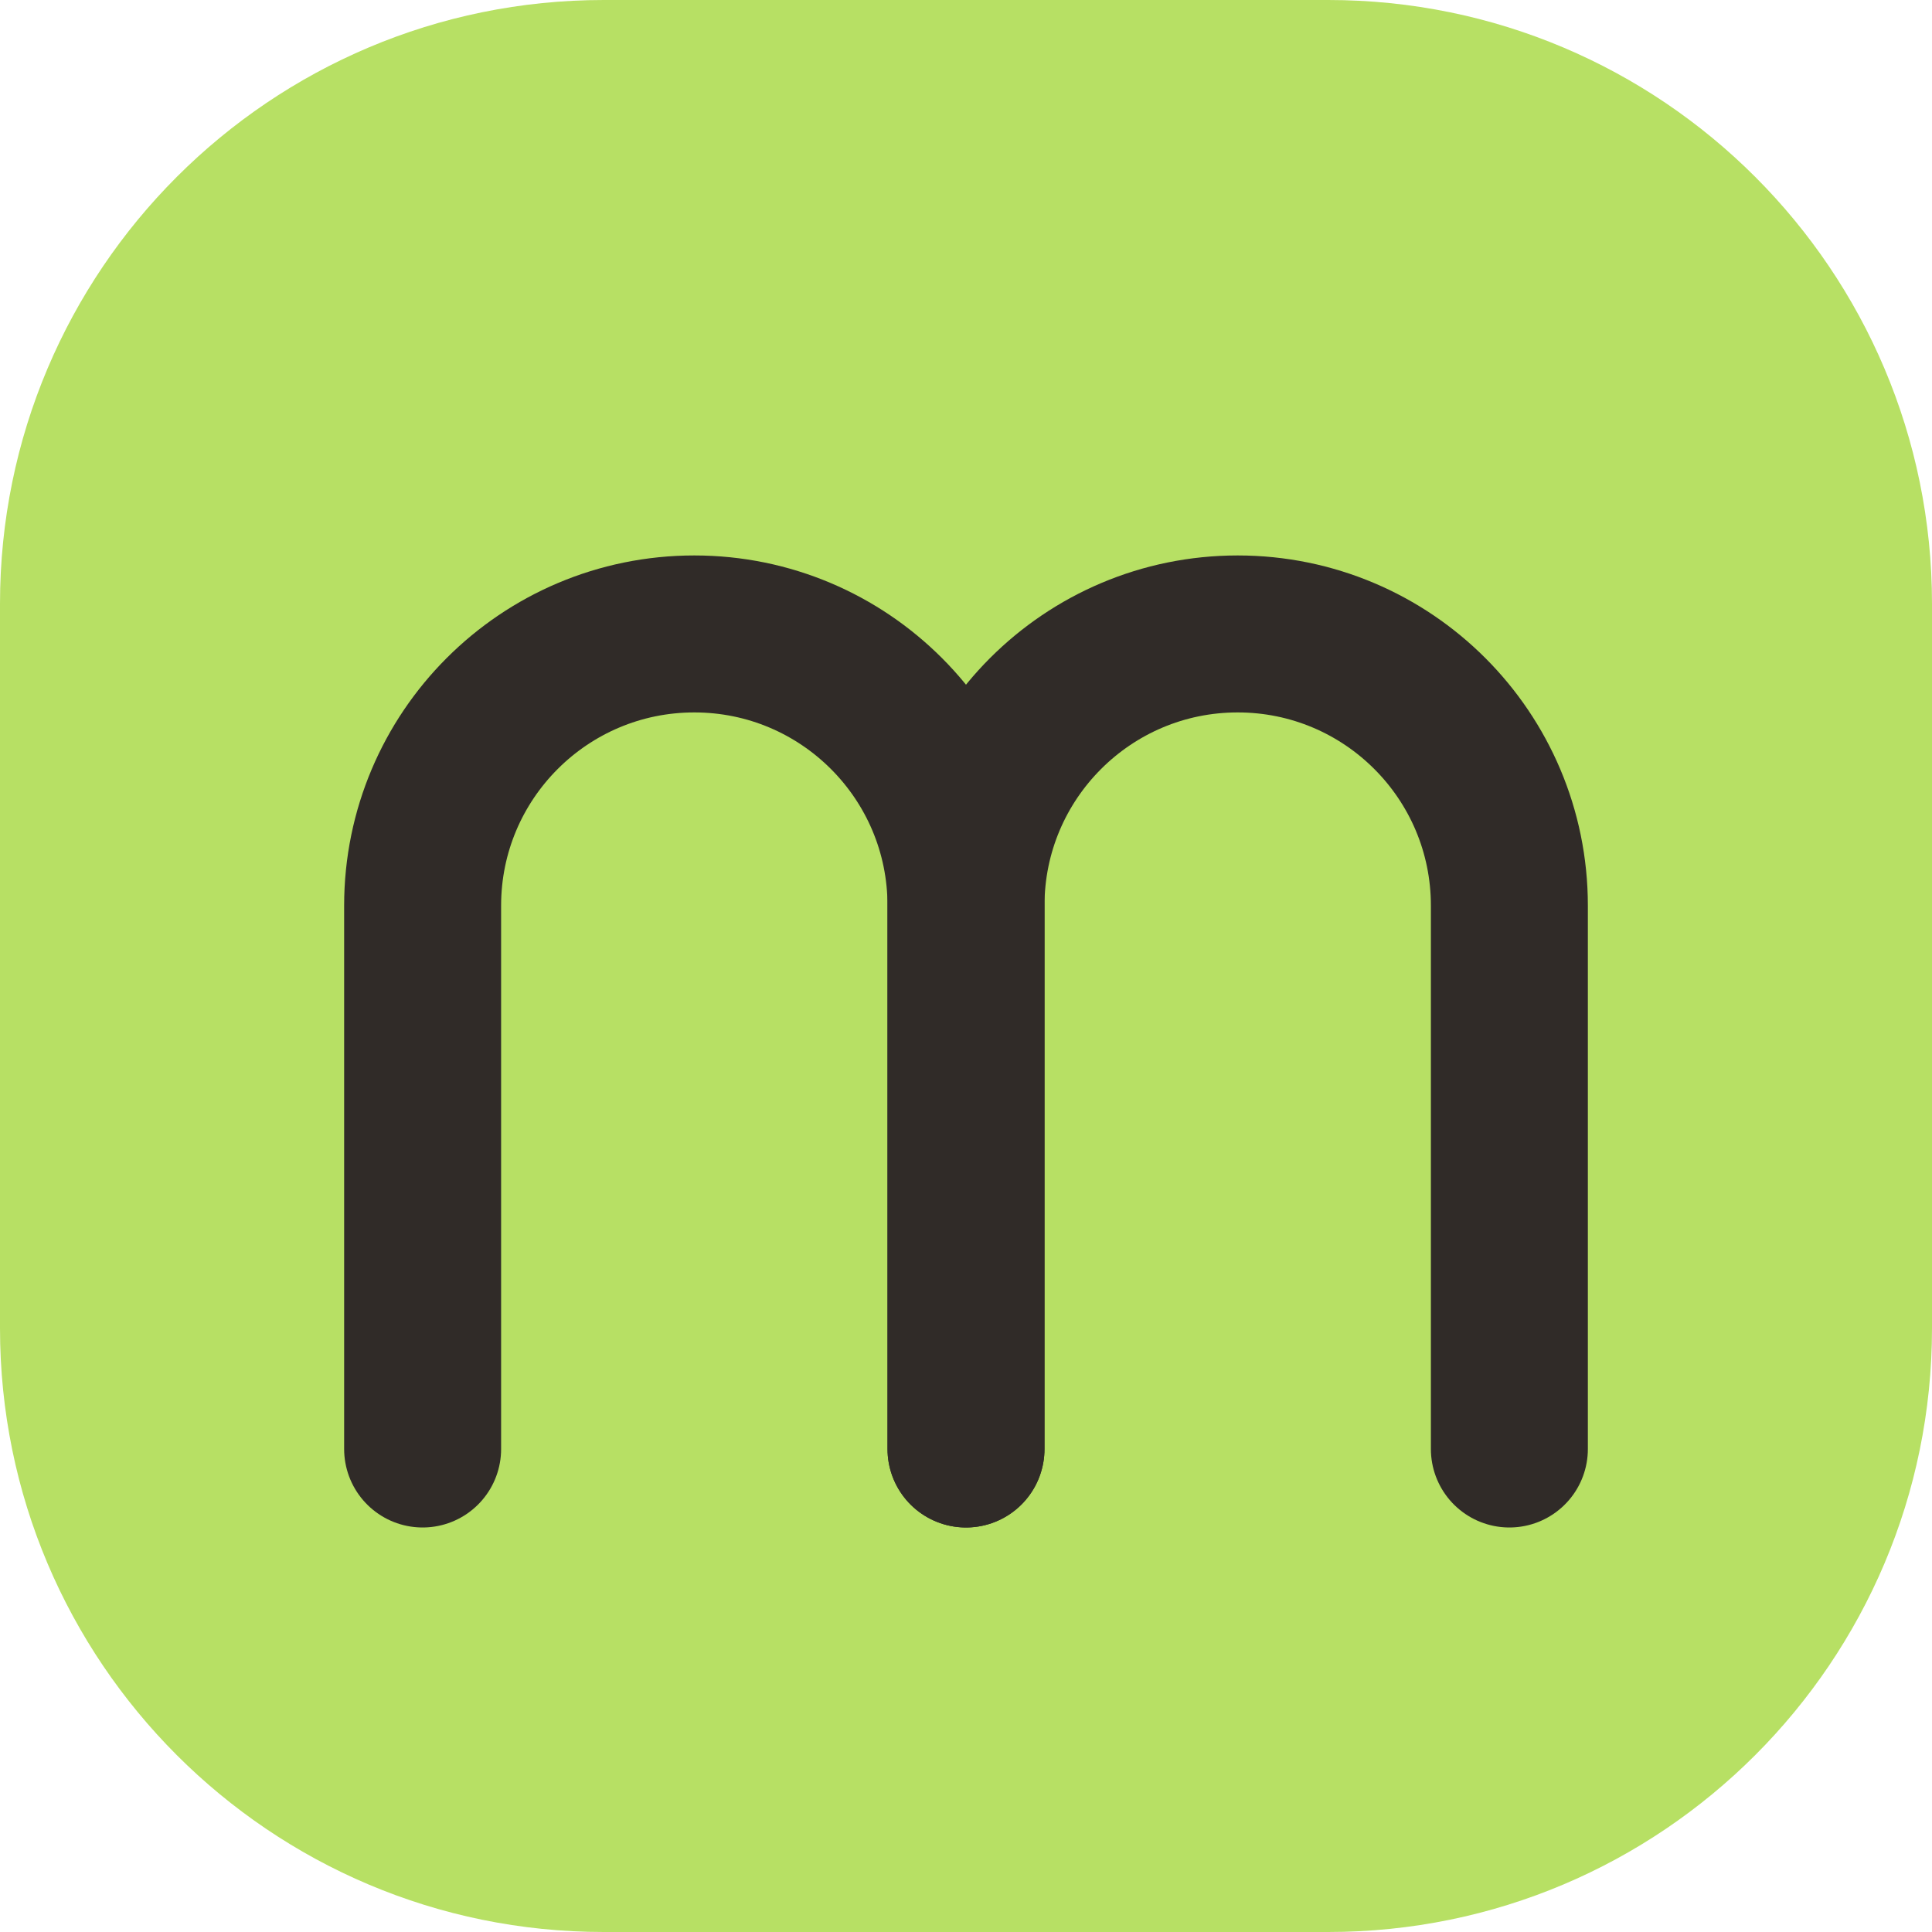
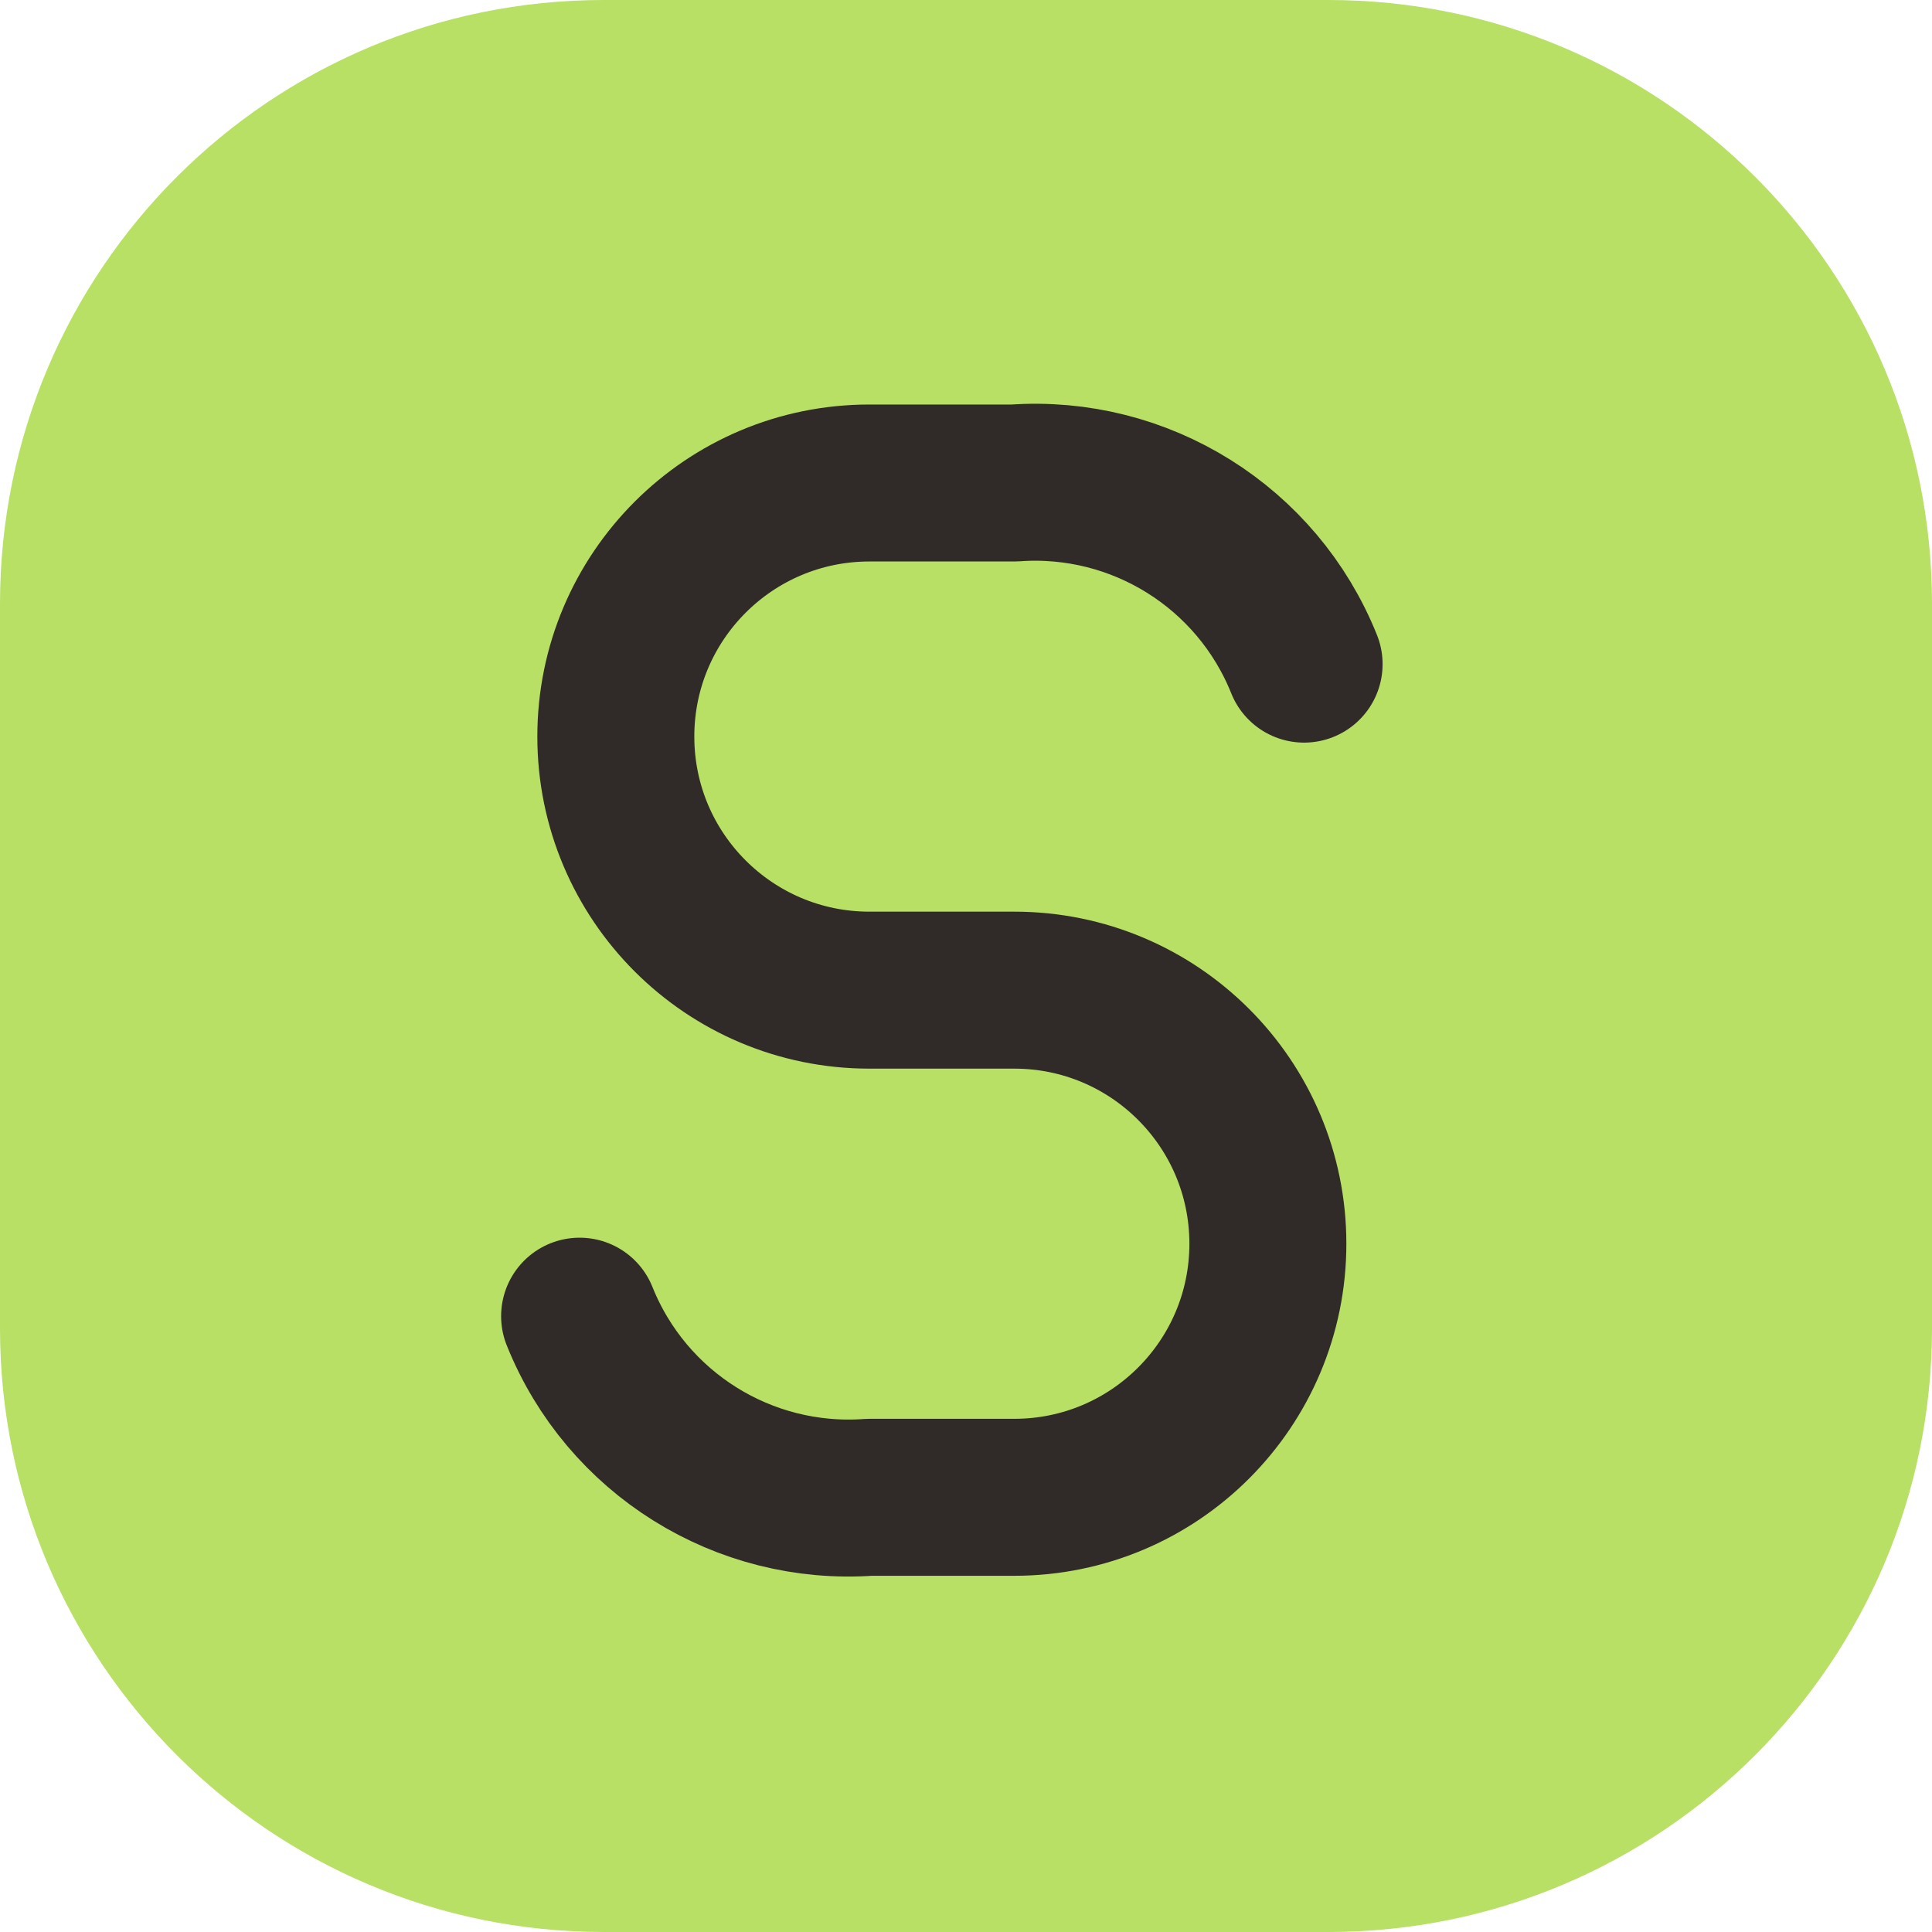
<svg xmlns="http://www.w3.org/2000/svg" viewBox="0 0 32 32">
  <rect width="32" height="32" rx="10" fill="#b7e064" />
-   <g fill="none" stroke="#302b28" stroke-width="2.6" stroke-linecap="round">
-     <path d="M7 24V15a4.5 4.5 0 0 1 9 0v9" />
-     <path d="M16 24V15a4.5 4.5 0 0 1 9 0v9" />
-   </g>
+   <path d="M21.6 11a4.8 4.8 0 0 0-4.8-3h-2.4a4.2 4.2 0 0 0 0 8.4h2.4a4.2 4.2 0 0 1 0 8.4h-2.4a4.8 4.8 0 0 1-4.8-3" fill="none" stroke="#302b28" stroke-width="2.6" stroke-linecap="round" stroke-linejoin="round" />
</svg>
